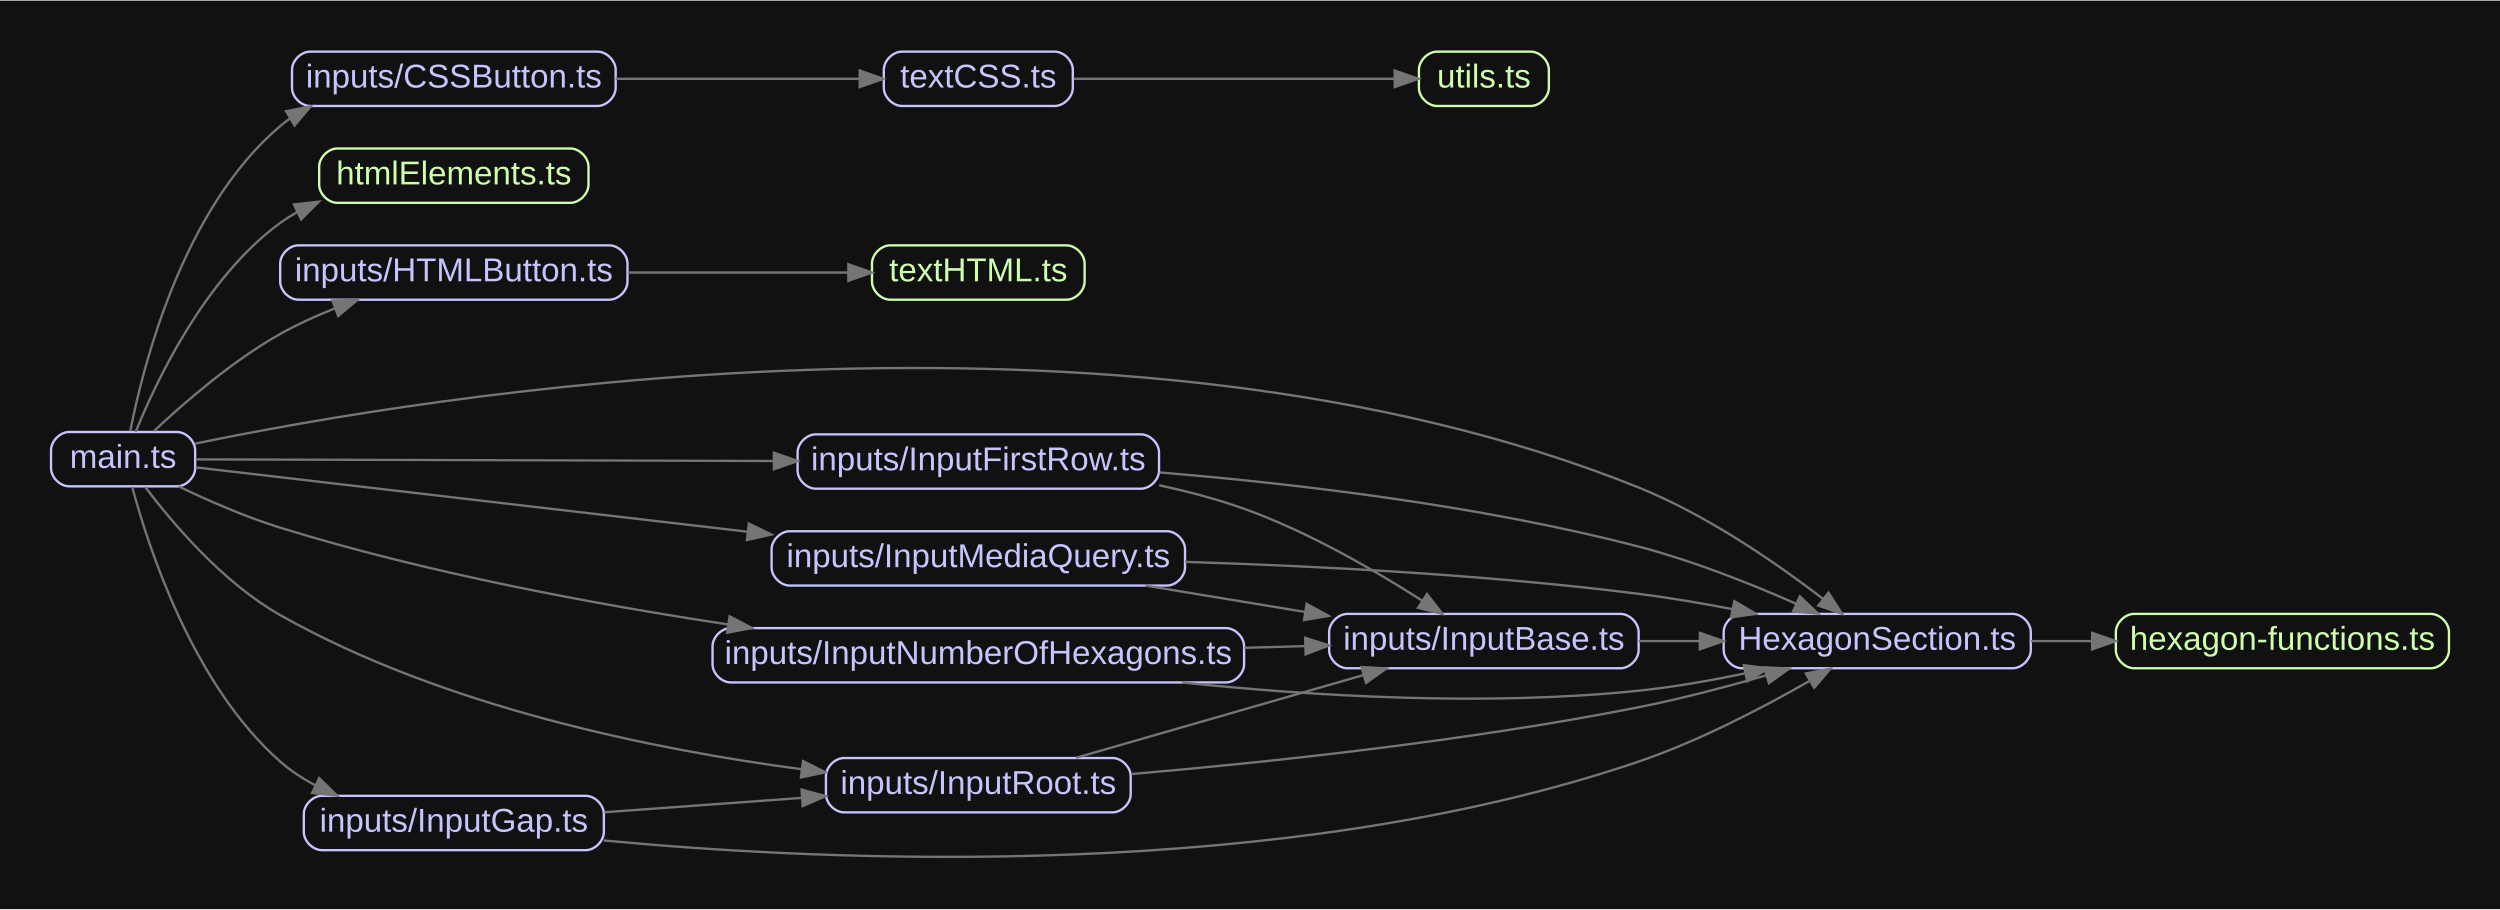
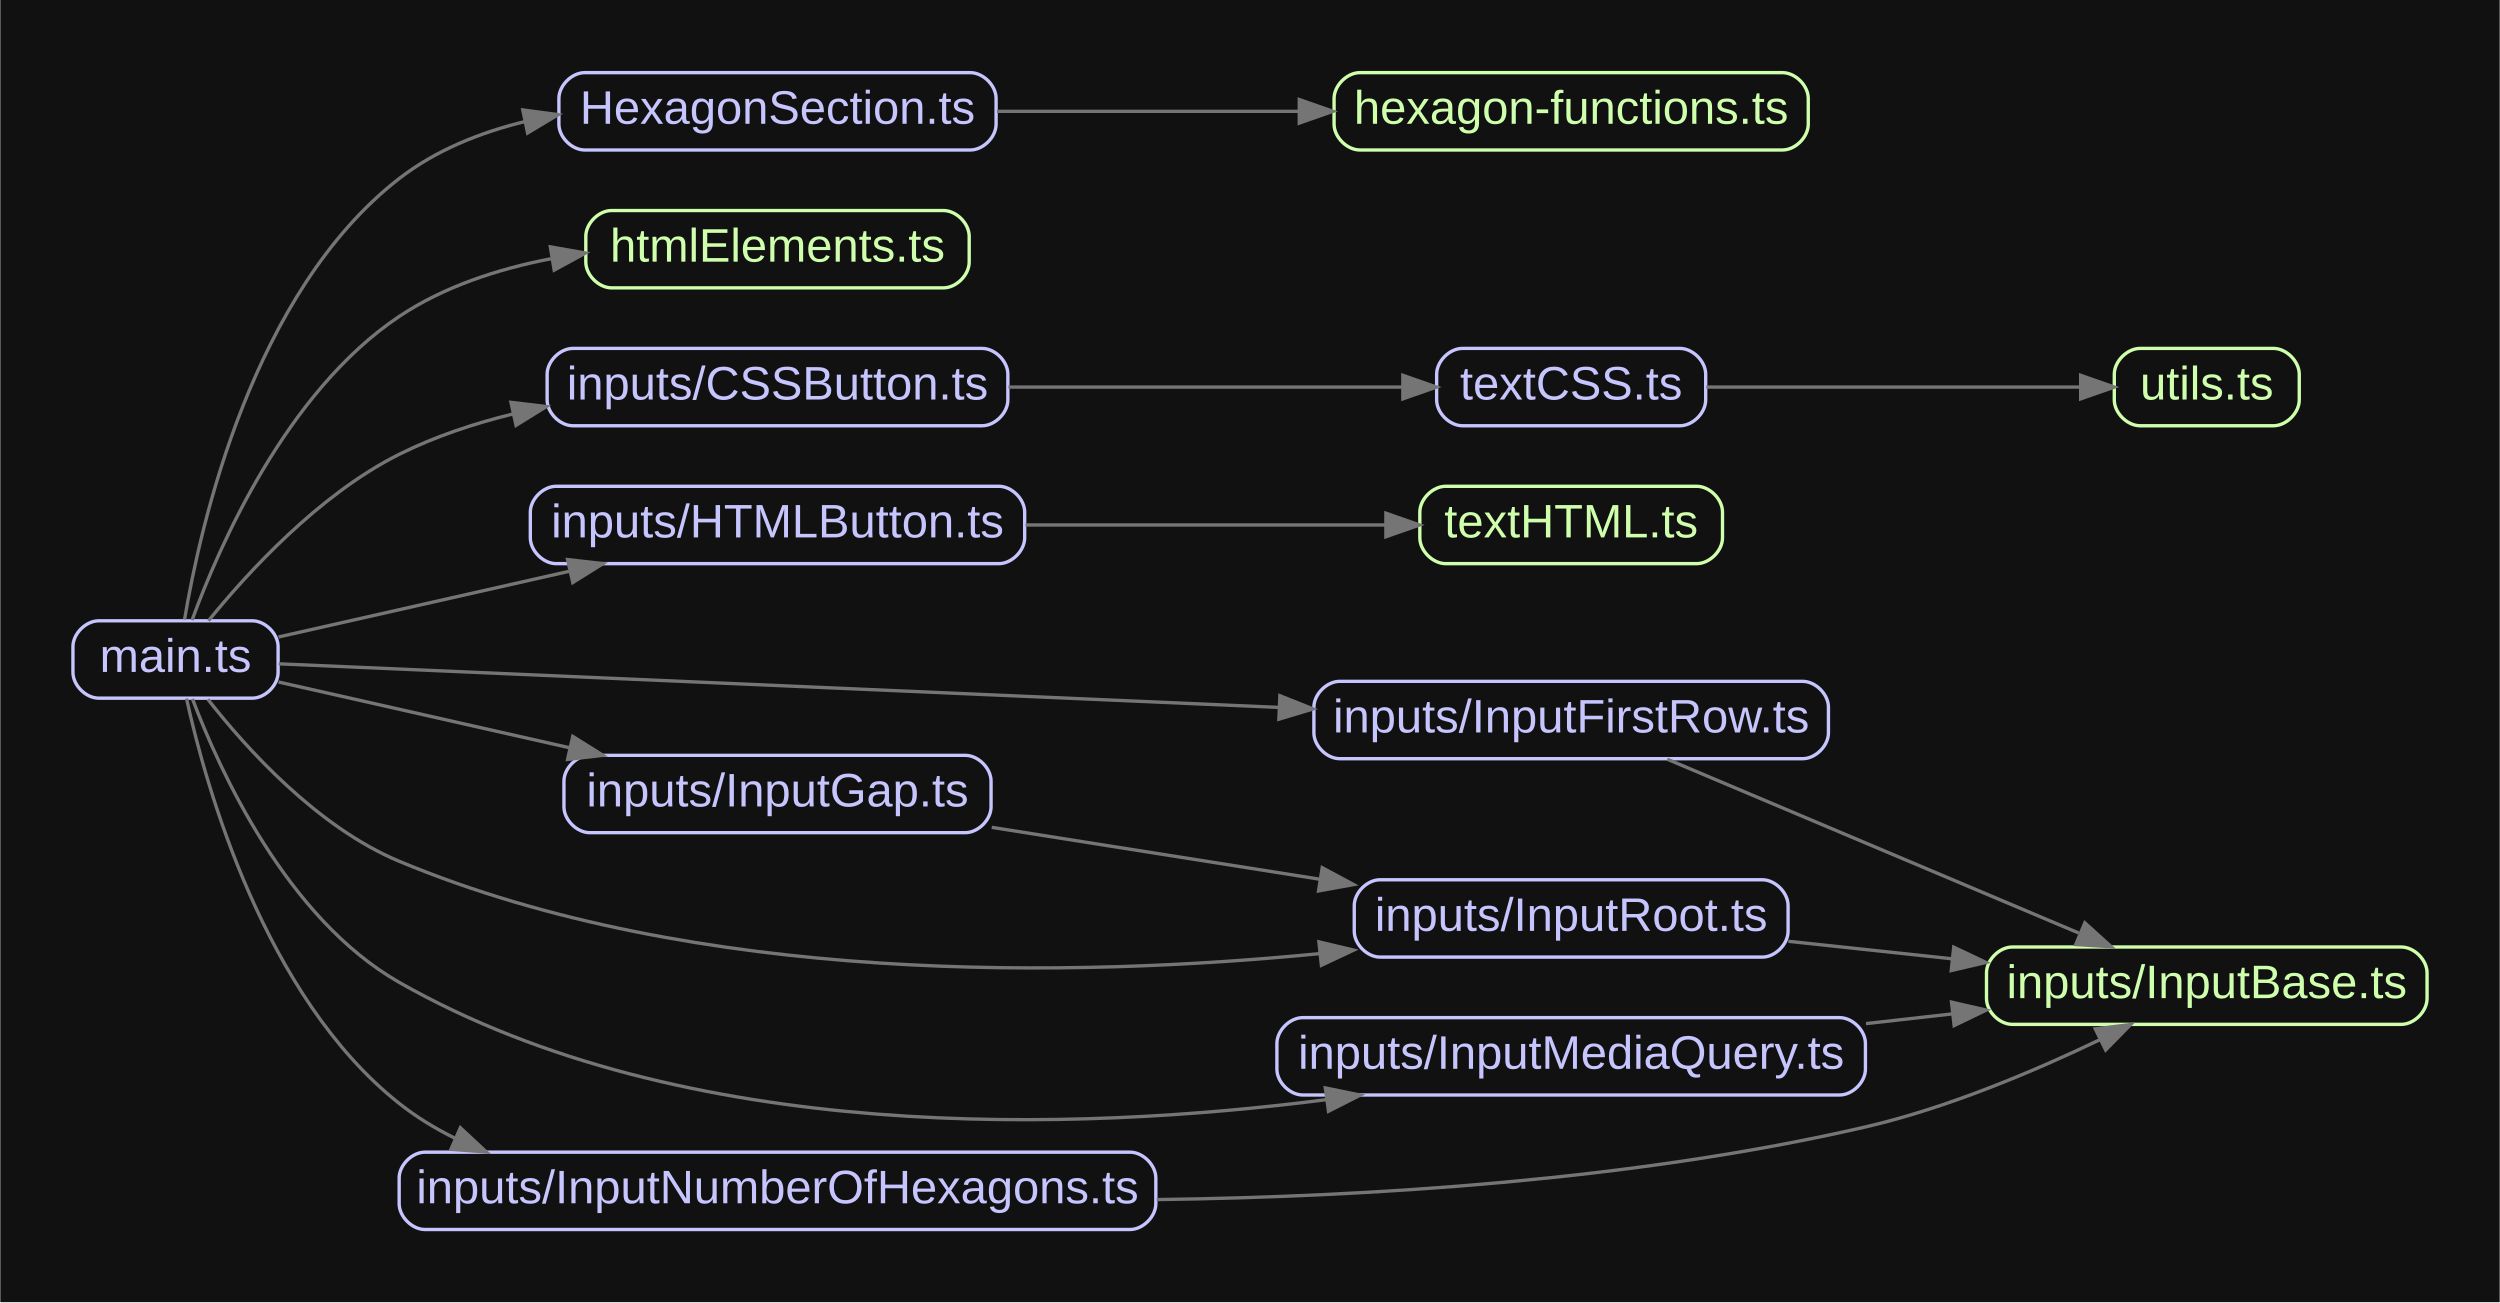
- <svg xmlns="http://www.w3.org/2000/svg" width="1058pt" height="385pt" viewBox="0.00 0.00 1058.20 384.56">
-   <g id="graph0" class="graph" transform="scale(1 1) rotate(0) translate(21.6 362.96)">
-     <polygon fill="#111111" stroke="transparent" points="-21.6,21.6 -21.6,-362.96 1036.6,-362.96 1036.6,21.6 -21.6,21.6" />
+ <svg xmlns="http://www.w3.org/2000/svg" width="743pt" height="387pt" viewBox="0.00 0.00 743.20 387.20">
+   <g id="graph0" class="graph" transform="scale(1 1) rotate(0) translate(21.6 365.6)">
+     <polygon fill="#111111" stroke="transparent" points="-21.6,21.6 -21.6,-365.6 721.6,-365.6 721.6,21.6 -21.6,21.6" />
    <g id="node1" class="node">
-       <path fill="none" stroke="#c6c5fe" d="M830.33,-103.36C830.33,-103.36 715.67,-103.36 715.67,-103.36 711.83,-103.36 708,-99.52 708,-95.69 708,-95.69 708,-88.02 708,-88.02 708,-84.19 711.83,-80.36 715.67,-80.36 715.67,-80.36 830.33,-80.36 830.33,-80.36 834.17,-80.36 838,-84.19 838,-88.02 838,-88.02 838,-95.69 838,-95.69 838,-99.52 834.17,-103.36 830.33,-103.36" />
-       <text text-anchor="middle" x="773" y="-88.16" font-family="Arial" font-size="14.00" fill="#c6c5fe">HexagonSection.ts</text>
+       <path fill="none" stroke="#c6c5fe" d="M266.83,-344C266.83,-344 152.17,-344 152.17,-344 148.33,-344 144.5,-340.17 144.5,-336.33 144.5,-336.33 144.5,-328.67 144.5,-328.67 144.5,-324.83 148.33,-321 152.17,-321 152.17,-321 266.83,-321 266.83,-321 270.67,-321 274.5,-324.83 274.5,-328.67 274.5,-328.67 274.5,-336.33 274.5,-336.33 274.5,-340.17 270.67,-344 266.83,-344" />
+       <text text-anchor="middle" x="209.5" y="-328.8" font-family="Arial" font-size="14.00" fill="#c6c5fe">HexagonSection.ts</text>
    </g>
    <g id="node2" class="node">
-       <path fill="none" stroke="#cfffac" d="M1007.33,-103.36C1007.33,-103.36 881.67,-103.36 881.67,-103.36 877.83,-103.36 874,-99.52 874,-95.69 874,-95.69 874,-88.02 874,-88.02 874,-84.19 877.83,-80.36 881.67,-80.36 881.67,-80.36 1007.33,-80.36 1007.33,-80.36 1011.17,-80.36 1015,-84.19 1015,-88.02 1015,-88.02 1015,-95.69 1015,-95.69 1015,-99.52 1011.17,-103.36 1007.33,-103.36" />
-       <text text-anchor="middle" x="944.5" y="-88.16" font-family="Arial" font-size="14.00" fill="#cfffac">hexagon-functions.ts</text>
+       <path fill="none" stroke="#cfffac" d="M508.33,-344C508.33,-344 382.67,-344 382.67,-344 378.83,-344 375,-340.17 375,-336.33 375,-336.33 375,-328.67 375,-328.67 375,-324.83 378.83,-321 382.67,-321 382.67,-321 508.33,-321 508.33,-321 512.17,-321 516,-324.83 516,-328.67 516,-328.67 516,-336.33 516,-336.33 516,-340.17 512.17,-344 508.33,-344" />
+       <text text-anchor="middle" x="445.5" y="-328.8" font-family="Arial" font-size="14.00" fill="#cfffac">hexagon-functions.ts</text>
    </g>
    <g id="edge1" class="edge">
-       <path fill="none" stroke="#757575" d="M838.08,-91.86C846.5,-91.86 855.22,-91.86 863.86,-91.86" />
-       <polygon fill="#757575" stroke="#757575" points="863.95,-95.36 873.95,-91.86 863.95,-88.36 863.95,-95.36" />
+       <path fill="none" stroke="#757575" d="M274.75,-332.5C302.47,-332.5 335.18,-332.5 364.45,-332.5" />
+       <polygon fill="#757575" stroke="#757575" points="364.65,-336 374.65,-332.5 364.65,-329 364.65,-336" />
    </g>
    <g id="node3" class="node">
-       <path fill="none" stroke="#cfffac" d="M219.83,-300.36C219.83,-300.36 121.17,-300.36 121.17,-300.36 117.33,-300.36 113.5,-296.52 113.5,-292.69 113.5,-292.69 113.5,-285.02 113.5,-285.02 113.5,-281.19 117.33,-277.36 121.17,-277.36 121.17,-277.36 219.83,-277.36 219.83,-277.36 223.67,-277.36 227.5,-281.19 227.5,-285.02 227.5,-285.02 227.5,-292.69 227.5,-292.69 227.5,-296.52 223.67,-300.36 219.83,-300.36" />
-       <text text-anchor="middle" x="170.5" y="-285.16" font-family="Arial" font-size="14.00" fill="#cfffac">htmlElements.ts</text>
+       <path fill="none" stroke="#cfffac" d="M258.83,-303C258.83,-303 160.17,-303 160.17,-303 156.33,-303 152.5,-299.17 152.5,-295.33 152.5,-295.33 152.5,-287.67 152.5,-287.67 152.5,-283.83 156.33,-280 160.17,-280 160.17,-280 258.83,-280 258.83,-280 262.67,-280 266.5,-283.83 266.5,-287.67 266.5,-287.67 266.5,-295.33 266.5,-295.33 266.5,-299.17 262.67,-303 258.83,-303" />
+       <text text-anchor="middle" x="209.5" y="-287.8" font-family="Arial" font-size="14.00" fill="#cfffac">htmlElements.ts</text>
    </g>
    <g id="node4" class="node">
-       <path fill="none" stroke="#c6c5fe" d="M231.33,-341.36C231.33,-341.36 109.67,-341.36 109.67,-341.36 105.83,-341.36 102,-337.52 102,-333.69 102,-333.69 102,-326.02 102,-326.02 102,-322.19 105.83,-318.36 109.67,-318.36 109.67,-318.36 231.33,-318.36 231.33,-318.36 235.17,-318.36 239,-322.19 239,-326.02 239,-326.02 239,-333.69 239,-333.69 239,-337.52 235.17,-341.36 231.33,-341.36" />
-       <text text-anchor="middle" x="170.5" y="-326.16" font-family="Arial" font-size="14.00" fill="#c6c5fe">inputs/CSSButton.ts</text>
+       <path fill="none" stroke="#c6c5fe" d="M270.33,-262C270.33,-262 148.67,-262 148.67,-262 144.83,-262 141,-258.17 141,-254.33 141,-254.33 141,-246.67 141,-246.67 141,-242.83 144.83,-239 148.67,-239 148.67,-239 270.33,-239 270.33,-239 274.17,-239 278,-242.83 278,-246.67 278,-246.67 278,-254.33 278,-254.33 278,-258.17 274.17,-262 270.33,-262" />
+       <text text-anchor="middle" x="209.5" y="-246.8" font-family="Arial" font-size="14.00" fill="#c6c5fe">inputs/CSSButton.ts</text>
    </g>
    <g id="node5" class="node">
-       <path fill="none" stroke="#c6c5fe" d="M424.83,-341.36C424.83,-341.36 360.17,-341.36 360.17,-341.36 356.33,-341.36 352.5,-337.52 352.5,-333.69 352.5,-333.69 352.5,-326.02 352.5,-326.02 352.5,-322.19 356.33,-318.36 360.17,-318.36 360.17,-318.36 424.83,-318.36 424.83,-318.36 428.67,-318.36 432.5,-322.19 432.5,-326.02 432.5,-326.02 432.5,-333.69 432.5,-333.69 432.5,-337.52 428.67,-341.36 424.83,-341.36" />
-       <text text-anchor="middle" x="392.5" y="-326.16" font-family="Arial" font-size="14.00" fill="#c6c5fe">textCSS.ts</text>
+       <path fill="none" stroke="#c6c5fe" d="M477.83,-262C477.83,-262 413.17,-262 413.17,-262 409.33,-262 405.5,-258.17 405.5,-254.33 405.5,-254.33 405.5,-246.67 405.5,-246.67 405.5,-242.83 409.33,-239 413.17,-239 413.17,-239 477.83,-239 477.83,-239 481.67,-239 485.5,-242.83 485.5,-246.67 485.5,-246.67 485.5,-254.33 485.5,-254.33 485.5,-258.17 481.67,-262 477.83,-262" />
+       <text text-anchor="middle" x="445.5" y="-246.8" font-family="Arial" font-size="14.00" fill="#c6c5fe">textCSS.ts</text>
    </g>
    <g id="edge2" class="edge">
-       <path fill="none" stroke="#757575" d="M239,-329.86C272.22,-329.86 311.55,-329.86 341.95,-329.86" />
-       <polygon fill="#757575" stroke="#757575" points="342.3,-333.36 352.3,-329.86 342.3,-326.36 342.3,-333.36" />
+       <path fill="none" stroke="#757575" d="M278.18,-250.5C315.61,-250.5 361.29,-250.5 395.3,-250.5" />
+       <polygon fill="#757575" stroke="#757575" points="395.45,-254 405.45,-250.5 395.45,-247 395.45,-254" />
    </g>
    <g id="node15" class="node">
-       <path fill="none" stroke="#cfffac" d="M626.33,-341.36C626.33,-341.36 586.67,-341.36 586.67,-341.36 582.83,-341.36 579,-337.52 579,-333.69 579,-333.69 579,-326.02 579,-326.02 579,-322.19 582.83,-318.36 586.67,-318.36 586.67,-318.36 626.33,-318.36 626.33,-318.36 630.17,-318.36 634,-322.19 634,-326.02 634,-326.02 634,-333.69 634,-333.69 634,-337.52 630.17,-341.36 626.33,-341.36" />
-       <text text-anchor="middle" x="606.5" y="-326.16" font-family="Arial" font-size="14.00" fill="#cfffac">utils.ts</text>
+       <path fill="none" stroke="#cfffac" d="M654.33,-262C654.33,-262 614.67,-262 614.67,-262 610.83,-262 607,-258.17 607,-254.33 607,-254.33 607,-246.67 607,-246.67 607,-242.83 610.83,-239 614.67,-239 614.67,-239 654.33,-239 654.33,-239 658.17,-239 662,-242.83 662,-246.67 662,-246.67 662,-254.33 662,-254.33 662,-258.17 658.17,-262 654.33,-262" />
+       <text text-anchor="middle" x="634.5" y="-246.8" font-family="Arial" font-size="14.00" fill="#cfffac">utils.ts</text>
    </g>
-     <g id="edge24" class="edge">
-       <path fill="none" stroke="#757575" d="M432.88,-329.86C471.73,-329.86 530.68,-329.86 568.64,-329.86" />
-       <polygon fill="#757575" stroke="#757575" points="568.75,-333.36 578.75,-329.86 568.75,-326.36 568.75,-333.36" />
+     <g id="edge18" class="edge">
+       <path fill="none" stroke="#757575" d="M485.7,-250.5C518.42,-250.5 564.7,-250.5 596.72,-250.5" />
+       <polygon fill="#757575" stroke="#757575" points="597,-254 607,-250.5 597,-247 597,-254" />
    </g>
    <g id="node6" class="node">
-       <path fill="none" stroke="#c6c5fe" d="M236.33,-259.36C236.33,-259.36 104.67,-259.36 104.67,-259.36 100.83,-259.36 97,-255.52 97,-251.69 97,-251.69 97,-244.02 97,-244.02 97,-240.19 100.83,-236.36 104.67,-236.36 104.67,-236.36 236.33,-236.36 236.33,-236.36 240.17,-236.36 244,-240.19 244,-244.02 244,-244.02 244,-251.69 244,-251.69 244,-255.52 240.17,-259.36 236.33,-259.36" />
-       <text text-anchor="middle" x="170.5" y="-244.16" font-family="Arial" font-size="14.00" fill="#c6c5fe">inputs/HTMLButton.ts</text>
+       <path fill="none" stroke="#c6c5fe" d="M275.33,-221C275.33,-221 143.67,-221 143.67,-221 139.83,-221 136,-217.17 136,-213.33 136,-213.33 136,-205.67 136,-205.67 136,-201.83 139.83,-198 143.67,-198 143.67,-198 275.33,-198 275.33,-198 279.17,-198 283,-201.83 283,-205.67 283,-205.67 283,-213.33 283,-213.33 283,-217.17 279.17,-221 275.33,-221" />
+       <text text-anchor="middle" x="209.5" y="-205.8" font-family="Arial" font-size="14.00" fill="#c6c5fe">inputs/HTMLButton.ts</text>
    </g>
    <g id="node7" class="node">
-       <path fill="none" stroke="#cfffac" d="M429.83,-259.36C429.83,-259.36 355.17,-259.36 355.17,-259.36 351.33,-259.36 347.5,-255.52 347.5,-251.69 347.5,-251.69 347.5,-244.02 347.5,-244.02 347.5,-240.19 351.33,-236.36 355.17,-236.36 355.17,-236.36 429.83,-236.36 429.83,-236.36 433.67,-236.36 437.5,-240.19 437.5,-244.02 437.5,-244.02 437.5,-251.69 437.5,-251.69 437.5,-255.52 433.67,-259.36 429.83,-259.36" />
-       <text text-anchor="middle" x="392.5" y="-244.16" font-family="Arial" font-size="14.00" fill="#cfffac">textHTML.ts</text>
+       <path fill="none" stroke="#cfffac" d="M482.83,-221C482.83,-221 408.17,-221 408.17,-221 404.33,-221 400.5,-217.17 400.5,-213.33 400.5,-213.33 400.5,-205.67 400.5,-205.67 400.5,-201.83 404.33,-198 408.17,-198 408.17,-198 482.83,-198 482.83,-198 486.67,-198 490.5,-201.83 490.5,-205.67 490.5,-205.67 490.5,-213.33 490.5,-213.33 490.5,-217.17 486.67,-221 482.83,-221" />
+       <text text-anchor="middle" x="445.5" y="-205.8" font-family="Arial" font-size="14.00" fill="#cfffac">textHTML.ts</text>
    </g>
    <g id="edge3" class="edge">
-       <path fill="none" stroke="#757575" d="M244.15,-247.86C274.58,-247.86 309.34,-247.86 337.45,-247.86" />
-       <polygon fill="#757575" stroke="#757575" points="337.49,-251.36 347.49,-247.86 337.49,-244.36 337.49,-251.36" />
+       <path fill="none" stroke="#757575" d="M283.26,-209.5C317.88,-209.5 358.57,-209.5 390.41,-209.5" />
+       <polygon fill="#757575" stroke="#757575" points="390.41,-213 400.41,-209.5 390.41,-206 390.41,-213" />
    </g>
    <g id="node8" class="node">
-       <path fill="none" stroke="#c6c5fe" d="M664.33,-103.36C664.33,-103.36 548.67,-103.36 548.67,-103.36 544.83,-103.36 541,-99.52 541,-95.69 541,-95.69 541,-88.02 541,-88.02 541,-84.19 544.83,-80.36 548.67,-80.36 548.67,-80.36 664.33,-80.36 664.33,-80.36 668.17,-80.36 672,-84.19 672,-88.02 672,-88.02 672,-95.69 672,-95.69 672,-99.52 668.17,-103.36 664.33,-103.36" />
-       <text text-anchor="middle" x="606.5" y="-88.16" font-family="Arial" font-size="14.00" fill="#c6c5fe">inputs/InputBase.ts</text>
+       <path fill="none" stroke="#cfffac" d="M692.33,-84C692.33,-84 576.67,-84 576.67,-84 572.83,-84 569,-80.17 569,-76.33 569,-76.33 569,-68.67 569,-68.67 569,-64.83 572.83,-61 576.67,-61 576.67,-61 692.33,-61 692.33,-61 696.17,-61 700,-64.83 700,-68.67 700,-68.67 700,-76.33 700,-76.33 700,-80.17 696.17,-84 692.33,-84" />
+       <text text-anchor="middle" x="634.5" y="-68.8" font-family="Arial" font-size="14.00" fill="#cfffac">inputs/InputBase.ts</text>
+     </g>
+     <g id="node9" class="node">
+       <path fill="none" stroke="#c6c5fe" d="M514.33,-163C514.33,-163 376.67,-163 376.67,-163 372.83,-163 369,-159.17 369,-155.33 369,-155.33 369,-147.67 369,-147.67 369,-143.83 372.83,-140 376.67,-140 376.67,-140 514.33,-140 514.33,-140 518.17,-140 522,-143.83 522,-147.67 522,-147.67 522,-155.33 522,-155.33 522,-159.17 518.17,-163 514.33,-163" />
+       <text text-anchor="middle" x="445.5" y="-147.8" font-family="Arial" font-size="14.00" fill="#c6c5fe">inputs/InputFirstRow.ts</text>
    </g>
    <g id="edge4" class="edge">
-       <path fill="none" stroke="#757575" d="M672.04,-91.86C680.52,-91.86 689.26,-91.86 697.87,-91.86" />
-       <polygon fill="#757575" stroke="#757575" points="697.91,-95.36 707.91,-91.86 697.91,-88.36 697.91,-95.36" />
+       <path fill="none" stroke="#757575" d="M474.09,-139.84C506.5,-126.15 560.41,-103.38 596.44,-88.16" />
+       <polygon fill="#757575" stroke="#757575" points="598.25,-91.19 606.1,-84.08 595.53,-84.74 598.25,-91.19" />
    </g>
-     <g id="node9" class="node">
-       <path fill="none" stroke="#c6c5fe" d="M461.33,-179.36C461.33,-179.36 323.67,-179.36 323.67,-179.36 319.83,-179.36 316,-175.52 316,-171.69 316,-171.69 316,-164.02 316,-164.02 316,-160.19 319.83,-156.36 323.67,-156.36 323.67,-156.36 461.33,-156.36 461.33,-156.36 465.17,-156.36 469,-160.19 469,-164.02 469,-164.02 469,-171.69 469,-171.69 469,-175.52 465.17,-179.36 461.33,-179.36" />
-       <text text-anchor="middle" x="392.5" y="-164.16" font-family="Arial" font-size="14.00" fill="#c6c5fe">inputs/InputFirstRow.ts</text>
+     <g id="node10" class="node">
+       <path fill="none" stroke="#c6c5fe" d="M265.33,-141C265.33,-141 153.67,-141 153.67,-141 149.83,-141 146,-137.17 146,-133.33 146,-133.33 146,-125.67 146,-125.67 146,-121.83 149.83,-118 153.67,-118 153.67,-118 265.33,-118 265.33,-118 269.17,-118 273,-121.83 273,-125.67 273,-125.67 273,-133.33 273,-133.33 273,-137.17 269.17,-141 265.33,-141" />
+       <text text-anchor="middle" x="209.5" y="-125.8" font-family="Arial" font-size="14.00" fill="#c6c5fe">inputs/InputGap.ts</text>
+     </g>
+     <g id="node11" class="node">
+       <path fill="none" stroke="#c6c5fe" d="M502.33,-104C502.33,-104 388.67,-104 388.67,-104 384.83,-104 381,-100.17 381,-96.33 381,-96.33 381,-88.67 381,-88.67 381,-84.83 384.83,-81 388.67,-81 388.67,-81 502.33,-81 502.33,-81 506.17,-81 510,-84.83 510,-88.67 510,-88.67 510,-96.33 510,-96.33 510,-100.17 506.17,-104 502.33,-104" />
+       <text text-anchor="middle" x="445.5" y="-88.8" font-family="Arial" font-size="14.00" fill="#c6c5fe">inputs/InputRoot.ts</text>
    </g>
    <g id="edge5" class="edge">
-       <path fill="none" stroke="#757575" d="M469.24,-163.24C525.81,-158.55 604.65,-149.38 672,-131.86 694.91,-125.9 719.62,-116.05 738.74,-107.61" />
-       <polygon fill="#757575" stroke="#757575" points="740.24,-110.78 747.92,-103.49 737.37,-104.4 740.24,-110.78" />
+       <path fill="none" stroke="#757575" d="M273.21,-119.58C303.26,-114.83 339.45,-109.11 370.81,-104.15" />
+       <polygon fill="#757575" stroke="#757575" points="371.47,-107.59 380.8,-102.57 370.38,-100.68 371.47,-107.59" />
+     </g>
+     <g id="edge8" class="edge">
+       <path fill="none" stroke="#757575" d="M510.07,-85.7C525.77,-84.02 542.72,-82.21 558.89,-80.48" />
+       <polygon fill="#757575" stroke="#757575" points="559.26,-83.96 568.83,-79.42 558.52,-77 559.26,-83.96" />
+     </g>
+     <g id="node12" class="node">
+       <path fill="none" stroke="#c6c5fe" d="M525.33,-63C525.33,-63 365.67,-63 365.67,-63 361.83,-63 358,-59.17 358,-55.33 358,-55.33 358,-47.67 358,-47.67 358,-43.83 361.83,-40 365.67,-40 365.67,-40 525.33,-40 525.33,-40 529.17,-40 533,-43.83 533,-47.67 533,-47.67 533,-55.33 533,-55.33 533,-59.17 529.17,-63 525.33,-63" />
+       <text text-anchor="middle" x="445.5" y="-47.8" font-family="Arial" font-size="14.00" fill="#c6c5fe">inputs/InputMediaQuery.ts</text>
    </g>
    <g id="edge6" class="edge">
-       <path fill="none" stroke="#757575" d="M469.06,-157.81C481.26,-155.19 493.61,-151.92 505,-147.86 532.24,-138.13 560.82,-121.49 580.51,-108.87" />
-       <polygon fill="#757575" stroke="#757575" points="582.44,-111.79 588.9,-103.39 578.61,-105.93 582.44,-111.79" />
+       <path fill="none" stroke="#757575" d="M533.16,-61.23C541.72,-62.19 550.35,-63.16 558.77,-64.11" />
+       <polygon fill="#757575" stroke="#757575" points="558.6,-67.61 568.92,-65.25 559.38,-60.65 558.6,-67.61" />
    </g>
-     <g id="node10" class="node">
-       <path fill="none" stroke="#c6c5fe" d="M226.33,-26.36C226.33,-26.36 114.67,-26.36 114.67,-26.36 110.83,-26.36 107,-22.52 107,-18.69 107,-18.69 107,-11.02 107,-11.02 107,-7.19 110.83,-3.36 114.67,-3.36 114.67,-3.36 226.33,-3.36 226.33,-3.36 230.17,-3.36 234,-7.19 234,-11.02 234,-11.02 234,-18.69 234,-18.69 234,-22.52 230.17,-26.36 226.33,-26.36" />
-       <text text-anchor="middle" x="170.5" y="-11.16" font-family="Arial" font-size="14.00" fill="#c6c5fe">inputs/InputGap.ts</text>
+     <g id="node13" class="node">
+       <path fill="none" stroke="#c6c5fe" d="M314.33,-23C314.33,-23 104.67,-23 104.67,-23 100.83,-23 97,-19.17 97,-15.33 97,-15.33 97,-7.67 97,-7.67 97,-3.83 100.83,0 104.67,0 104.67,0 314.33,0 314.33,0 318.17,0 322,-3.83 322,-7.67 322,-7.67 322,-15.33 322,-15.33 322,-19.17 318.17,-23 314.33,-23" />
+       <text text-anchor="middle" x="209.5" y="-7.8" font-family="Arial" font-size="14.00" fill="#c6c5fe">inputs/InputNumberOfHexagons.ts</text>
    </g>
    <g id="edge7" class="edge">
-       <path fill="none" stroke="#757575" d="M234,-7.46C330.78,1.67 521.45,10.31 672,-40.86 697.65,-49.57 724.92,-63.86 744.5,-75.09" />
-       <polygon fill="#757575" stroke="#757575" points="742.78,-78.15 753.18,-80.17 746.31,-72.1 742.78,-78.15" />
+       <path fill="none" stroke="#757575" d="M322.26,-8.9C384.95,-9.72 464.15,-14.57 533,-30.5 557.38,-36.14 583.41,-47.17 602.87,-56.52" />
+       <polygon fill="#757575" stroke="#757575" points="601.34,-59.67 611.86,-60.94 604.43,-53.38 601.34,-59.67" />
    </g>
-     <g id="node11" class="node">
-       <path fill="none" stroke="#c6c5fe" d="M449.33,-42.36C449.33,-42.36 335.67,-42.36 335.67,-42.36 331.83,-42.36 328,-38.52 328,-34.69 328,-34.69 328,-27.02 328,-27.02 328,-23.19 331.83,-19.36 335.67,-19.36 335.67,-19.36 449.33,-19.36 449.33,-19.36 453.17,-19.36 457,-23.19 457,-27.02 457,-27.02 457,-34.69 457,-34.69 457,-38.52 453.17,-42.36 449.33,-42.36" />
-       <text text-anchor="middle" x="392.5" y="-27.16" font-family="Arial" font-size="14.00" fill="#c6c5fe">inputs/InputRoot.ts</text>
+     <g id="node14" class="node">
+       <path fill="none" stroke="#c6c5fe" d="M53.33,-181C53.33,-181 7.67,-181 7.67,-181 3.83,-181 0,-177.17 0,-173.33 0,-173.33 0,-165.67 0,-165.67 0,-161.83 3.83,-158 7.67,-158 7.67,-158 53.33,-158 53.33,-158 57.17,-158 61,-161.83 61,-165.67 61,-165.67 61,-173.33 61,-173.33 61,-177.17 57.17,-181 53.33,-181" />
+       <text text-anchor="middle" x="30.5" y="-165.8" font-family="Arial" font-size="14.00" fill="#c6c5fe">main.ts</text>
    </g>
-     <g id="edge8" class="edge">
-       <path fill="none" stroke="#757575" d="M234.25,-19.42C260.26,-21.31 290.63,-23.52 317.71,-25.49" />
-       <polygon fill="#757575" stroke="#757575" points="317.68,-29 327.9,-26.23 318.18,-22.01 317.68,-29" />
+     <g id="edge9" class="edge">
+       <path fill="none" stroke="#757575" d="M33.19,-181.39C37.83,-209.21 53.4,-278.71 97,-312.5 107.82,-320.89 121,-326.19 134.45,-329.47" />
+       <polygon fill="#757575" stroke="#757575" points="133.77,-332.9 144.27,-331.51 135.19,-326.05 133.77,-332.9" />
+     </g>
+     <g id="edge10" class="edge">
+       <path fill="none" stroke="#757575" d="M35.43,-181.23C43.35,-202.91 63.4,-249.06 97,-271.5 110.28,-280.37 126.36,-285.62 142.12,-288.66" />
+       <polygon fill="#757575" stroke="#757575" points="141.96,-292.19 152.4,-290.36 143.1,-285.28 141.96,-292.19" />
+     </g>
+     <g id="edge11" class="edge">
+       <path fill="none" stroke="#757575" d="M40.31,-181.03C51.74,-195.12 73.09,-218.55 97,-230.5 107.51,-235.76 119.19,-239.65 130.93,-242.53" />
+       <polygon fill="#757575" stroke="#757575" points="130.25,-245.96 140.77,-244.71 131.76,-239.13 130.25,-245.96" />
+     </g>
+     <g id="edge12" class="edge">
+       <path fill="none" stroke="#757575" d="M61.13,-176.2C84.63,-181.51 118.28,-189.11 147.49,-195.71" />
+       <polygon fill="#757575" stroke="#757575" points="147.08,-199.21 157.61,-198 148.63,-192.38 147.08,-199.21" />
    </g>
    <g id="edge13" class="edge">
-       <path fill="none" stroke="#757575" d="M457.26,-35.58C514,-40.45 599.04,-49.41 672,-63.86 689.89,-67.4 709.25,-72.51 726.13,-77.4" />
-       <polygon fill="#757575" stroke="#757575" points="725.17,-80.77 735.76,-80.24 727.16,-74.06 725.17,-80.77" />
+       <path fill="none" stroke="#757575" d="M61.2,-168.21C122.62,-165.53 265.59,-159.3 358.5,-155.25" />
+       <polygon fill="#757575" stroke="#757575" points="358.89,-158.73 368.73,-154.8 358.59,-151.74 358.89,-158.73" />
    </g>
    <g id="edge14" class="edge">
-       <path fill="none" stroke="#757575" d="M433.87,-42.47C468.5,-52.44 518.54,-66.83 555.65,-77.51" />
-       <polygon fill="#757575" stroke="#757575" points="554.7,-80.88 565.28,-80.28 556.63,-74.15 554.7,-80.88" />
+       <path fill="none" stroke="#757575" d="M61.13,-162.8C84.63,-157.49 118.28,-149.89 147.49,-143.29" />
+       <polygon fill="#757575" stroke="#757575" points="148.63,-146.62 157.61,-141 147.08,-139.79 148.63,-146.62" />
    </g>
-     <g id="node12" class="node">
-       <path fill="none" stroke="#c6c5fe" d="M472.33,-138.36C472.33,-138.36 312.67,-138.36 312.67,-138.36 308.83,-138.36 305,-134.52 305,-130.69 305,-130.69 305,-123.02 305,-123.02 305,-119.19 308.83,-115.36 312.67,-115.36 312.67,-115.36 472.33,-115.36 472.33,-115.36 476.17,-115.36 480,-119.19 480,-123.02 480,-123.02 480,-130.69 480,-130.69 480,-134.52 476.17,-138.36 472.33,-138.36" />
-       <text text-anchor="middle" x="392.5" y="-123.16" font-family="Arial" font-size="14.00" fill="#c6c5fe">inputs/InputMediaQuery.ts</text>
-     </g>
-     <g id="edge9" class="edge">
-       <path fill="none" stroke="#757575" d="M480.04,-125.39C535.16,-123.67 607.99,-119.94 672,-111.86 684.95,-110.22 698.73,-107.87 711.79,-105.35" />
-       <polygon fill="#757575" stroke="#757575" points="712.49,-108.78 721.62,-103.4 711.13,-101.91 712.49,-108.78" />
-     </g>
-     <g id="edge10" class="edge">
-       <path fill="none" stroke="#757575" d="M463.21,-115.35C484.87,-111.77 508.84,-107.81 530.83,-104.18" />
-       <polygon fill="#757575" stroke="#757575" points="531.48,-107.62 540.77,-102.54 530.34,-100.72 531.48,-107.62" />
-     </g>
-     <g id="node13" class="node">
-       <path fill="none" stroke="#c6c5fe" d="M497.33,-97.36C497.33,-97.36 287.67,-97.36 287.67,-97.36 283.83,-97.36 280,-93.52 280,-89.69 280,-89.69 280,-82.02 280,-82.02 280,-78.19 283.83,-74.36 287.67,-74.36 287.67,-74.36 497.33,-74.36 497.33,-74.36 501.17,-74.36 505,-78.19 505,-82.02 505,-82.02 505,-89.69 505,-89.69 505,-93.52 501.17,-97.36 497.33,-97.36" />
-       <text text-anchor="middle" x="392.5" y="-82.16" font-family="Arial" font-size="14.00" fill="#c6c5fe">inputs/InputNumberOfHexagons.ts</text>
-     </g>
-     <g id="edge11" class="edge">
-       <path fill="none" stroke="#757575" d="M478.69,-74.35C533.91,-68.59 607.34,-64.14 672,-70.86 686.77,-72.39 702.57,-75.16 717.14,-78.21" />
-       <polygon fill="#757575" stroke="#757575" points="716.5,-81.65 727.01,-80.34 717.98,-74.81 716.5,-81.65" />
-     </g>
-     <g id="edge12" class="edge">
-       <path fill="none" stroke="#757575" d="M505.09,-89.01C513.81,-89.26 522.48,-89.51 530.87,-89.74" />
-       <polygon fill="#757575" stroke="#757575" points="530.84,-93.24 540.94,-90.03 531.04,-86.25 530.84,-93.24" />
-     </g>
-     <g id="node14" class="node">
-       <path fill="none" stroke="#c6c5fe" d="M53.33,-180.36C53.33,-180.36 7.67,-180.36 7.67,-180.36 3.83,-180.36 0,-176.52 0,-172.69 0,-172.69 0,-165.02 0,-165.02 0,-161.19 3.83,-157.36 7.67,-157.36 7.67,-157.36 53.33,-157.36 53.33,-157.36 57.17,-157.36 61,-161.19 61,-165.02 61,-165.02 61,-172.69 61,-172.69 61,-176.52 57.17,-180.36 53.33,-180.36" />
-       <text text-anchor="middle" x="30.5" y="-165.16" font-family="Arial" font-size="14.00" fill="#c6c5fe">main.ts</text>
+     <g id="edge17" class="edge">
+       <path fill="none" stroke="#757575" d="M40.12,-157.66C51.37,-143.29 72.52,-119.71 97,-109.5 185.65,-72.52 298.25,-74.92 370.84,-82.05" />
+       <polygon fill="#757575" stroke="#757575" points="370.5,-85.53 380.81,-83.08 371.23,-78.57 370.5,-85.53" />
    </g>
    <g id="edge15" class="edge">
-       <path fill="none" stroke="#757575" d="M61.04,-175.44C154.78,-194.89 452.26,-245.35 672,-156.86 701.11,-145.13 730.81,-124.51 750.19,-109.63" />
-       <polygon fill="#757575" stroke="#757575" points="752.36,-112.37 758.08,-103.45 748.05,-106.86 752.36,-112.37" />
+       <path fill="none" stroke="#757575" d="M35.55,-157.76C43.53,-136.62 63.51,-92.57 97,-73.5 182.04,-25.08 298.49,-29.1 372.61,-38.6" />
+       <polygon fill="#757575" stroke="#757575" points="372.41,-42.1 382.79,-39.97 373.34,-35.17 372.41,-42.1" />
    </g>
    <g id="edge16" class="edge">
-       <path fill="none" stroke="#757575" d="M35.83,-180.41C44.27,-201.33 64.97,-245.5 97,-268.86 99.25,-270.49 101.62,-272 104.09,-273.38" />
-       <polygon fill="#757575" stroke="#757575" points="102.82,-276.66 113.35,-277.86 105.87,-270.35 102.82,-276.66" />
-     </g>
-     <g id="edge17" class="edge">
-       <path fill="none" stroke="#757575" d="M33.54,-180.73C38.83,-207.87 55.59,-274.8 97,-309.86 98.34,-310.99 99.73,-312.05 101.17,-313.06" />
-       <polygon fill="#757575" stroke="#757575" points="99.52,-316.15 109.91,-318.2 103.07,-310.11 99.52,-316.15" />
-     </g>
-     <g id="edge18" class="edge">
-       <path fill="none" stroke="#757575" d="M43.62,-180.79C56.11,-192.55 76.6,-210.38 97,-221.86 104.21,-225.91 112.17,-229.52 120.09,-232.67" />
-       <polygon fill="#757575" stroke="#757575" points="119.09,-236.04 129.69,-236.28 121.56,-229.48 119.09,-236.04" />
-     </g>
-     <g id="edge19" class="edge">
-       <path fill="none" stroke="#757575" d="M61.27,-168.77C114.23,-168.63 226.66,-168.31 305.56,-168.09" />
-       <polygon fill="#757575" stroke="#757575" points="305.99,-171.59 315.98,-168.07 305.97,-164.59 305.99,-171.59" />
-     </g>
-     <g id="edge20" class="edge">
-       <path fill="none" stroke="#757575" d="M34.35,-157.15C41,-132.21 59.88,-73.49 97,-40.86 101.44,-36.95 106.51,-33.62 111.85,-30.79" />
-       <polygon fill="#757575" stroke="#757575" points="113.5,-33.88 121.05,-26.46 110.52,-27.55 113.5,-33.88" />
-     </g>
-     <g id="edge23" class="edge">
-       <path fill="none" stroke="#757575" d="M39.83,-157.13C51.08,-142.2 72.55,-116.68 97,-102.86 165.9,-63.91 255.48,-45.87 317.66,-37.62" />
-       <polygon fill="#757575" stroke="#757575" points="318.3,-41.07 327.78,-36.33 317.42,-34.12 318.3,-41.07" />
-     </g>
-     <g id="edge21" class="edge">
-       <path fill="none" stroke="#757575" d="M61.27,-165.38C111.81,-159.49 216.52,-147.27 294.55,-138.17" />
-       <polygon fill="#757575" stroke="#757575" points="295.37,-141.6 304.89,-136.96 294.55,-134.64 295.37,-141.6" />
-     </g>
-     <g id="edge22" class="edge">
-       <path fill="none" stroke="#757575" d="M54.04,-157.31C66.44,-151.36 82.27,-144.42 97,-139.86 158.6,-120.78 229.65,-107.52 286.53,-98.91" />
-       <polygon fill="#757575" stroke="#757575" points="287.24,-102.34 296.62,-97.4 286.21,-95.41 287.24,-102.34" />
+       <path fill="none" stroke="#757575" d="M33.77,-157.87C39.47,-131.96 56.88,-69.26 97,-37.5 102.06,-33.49 107.64,-30.08 113.51,-27.18" />
+       <polygon fill="#757575" stroke="#757575" points="115.2,-30.26 122.95,-23.04 112.39,-23.85 115.2,-30.26" />
    </g>
  </g>
</svg>
